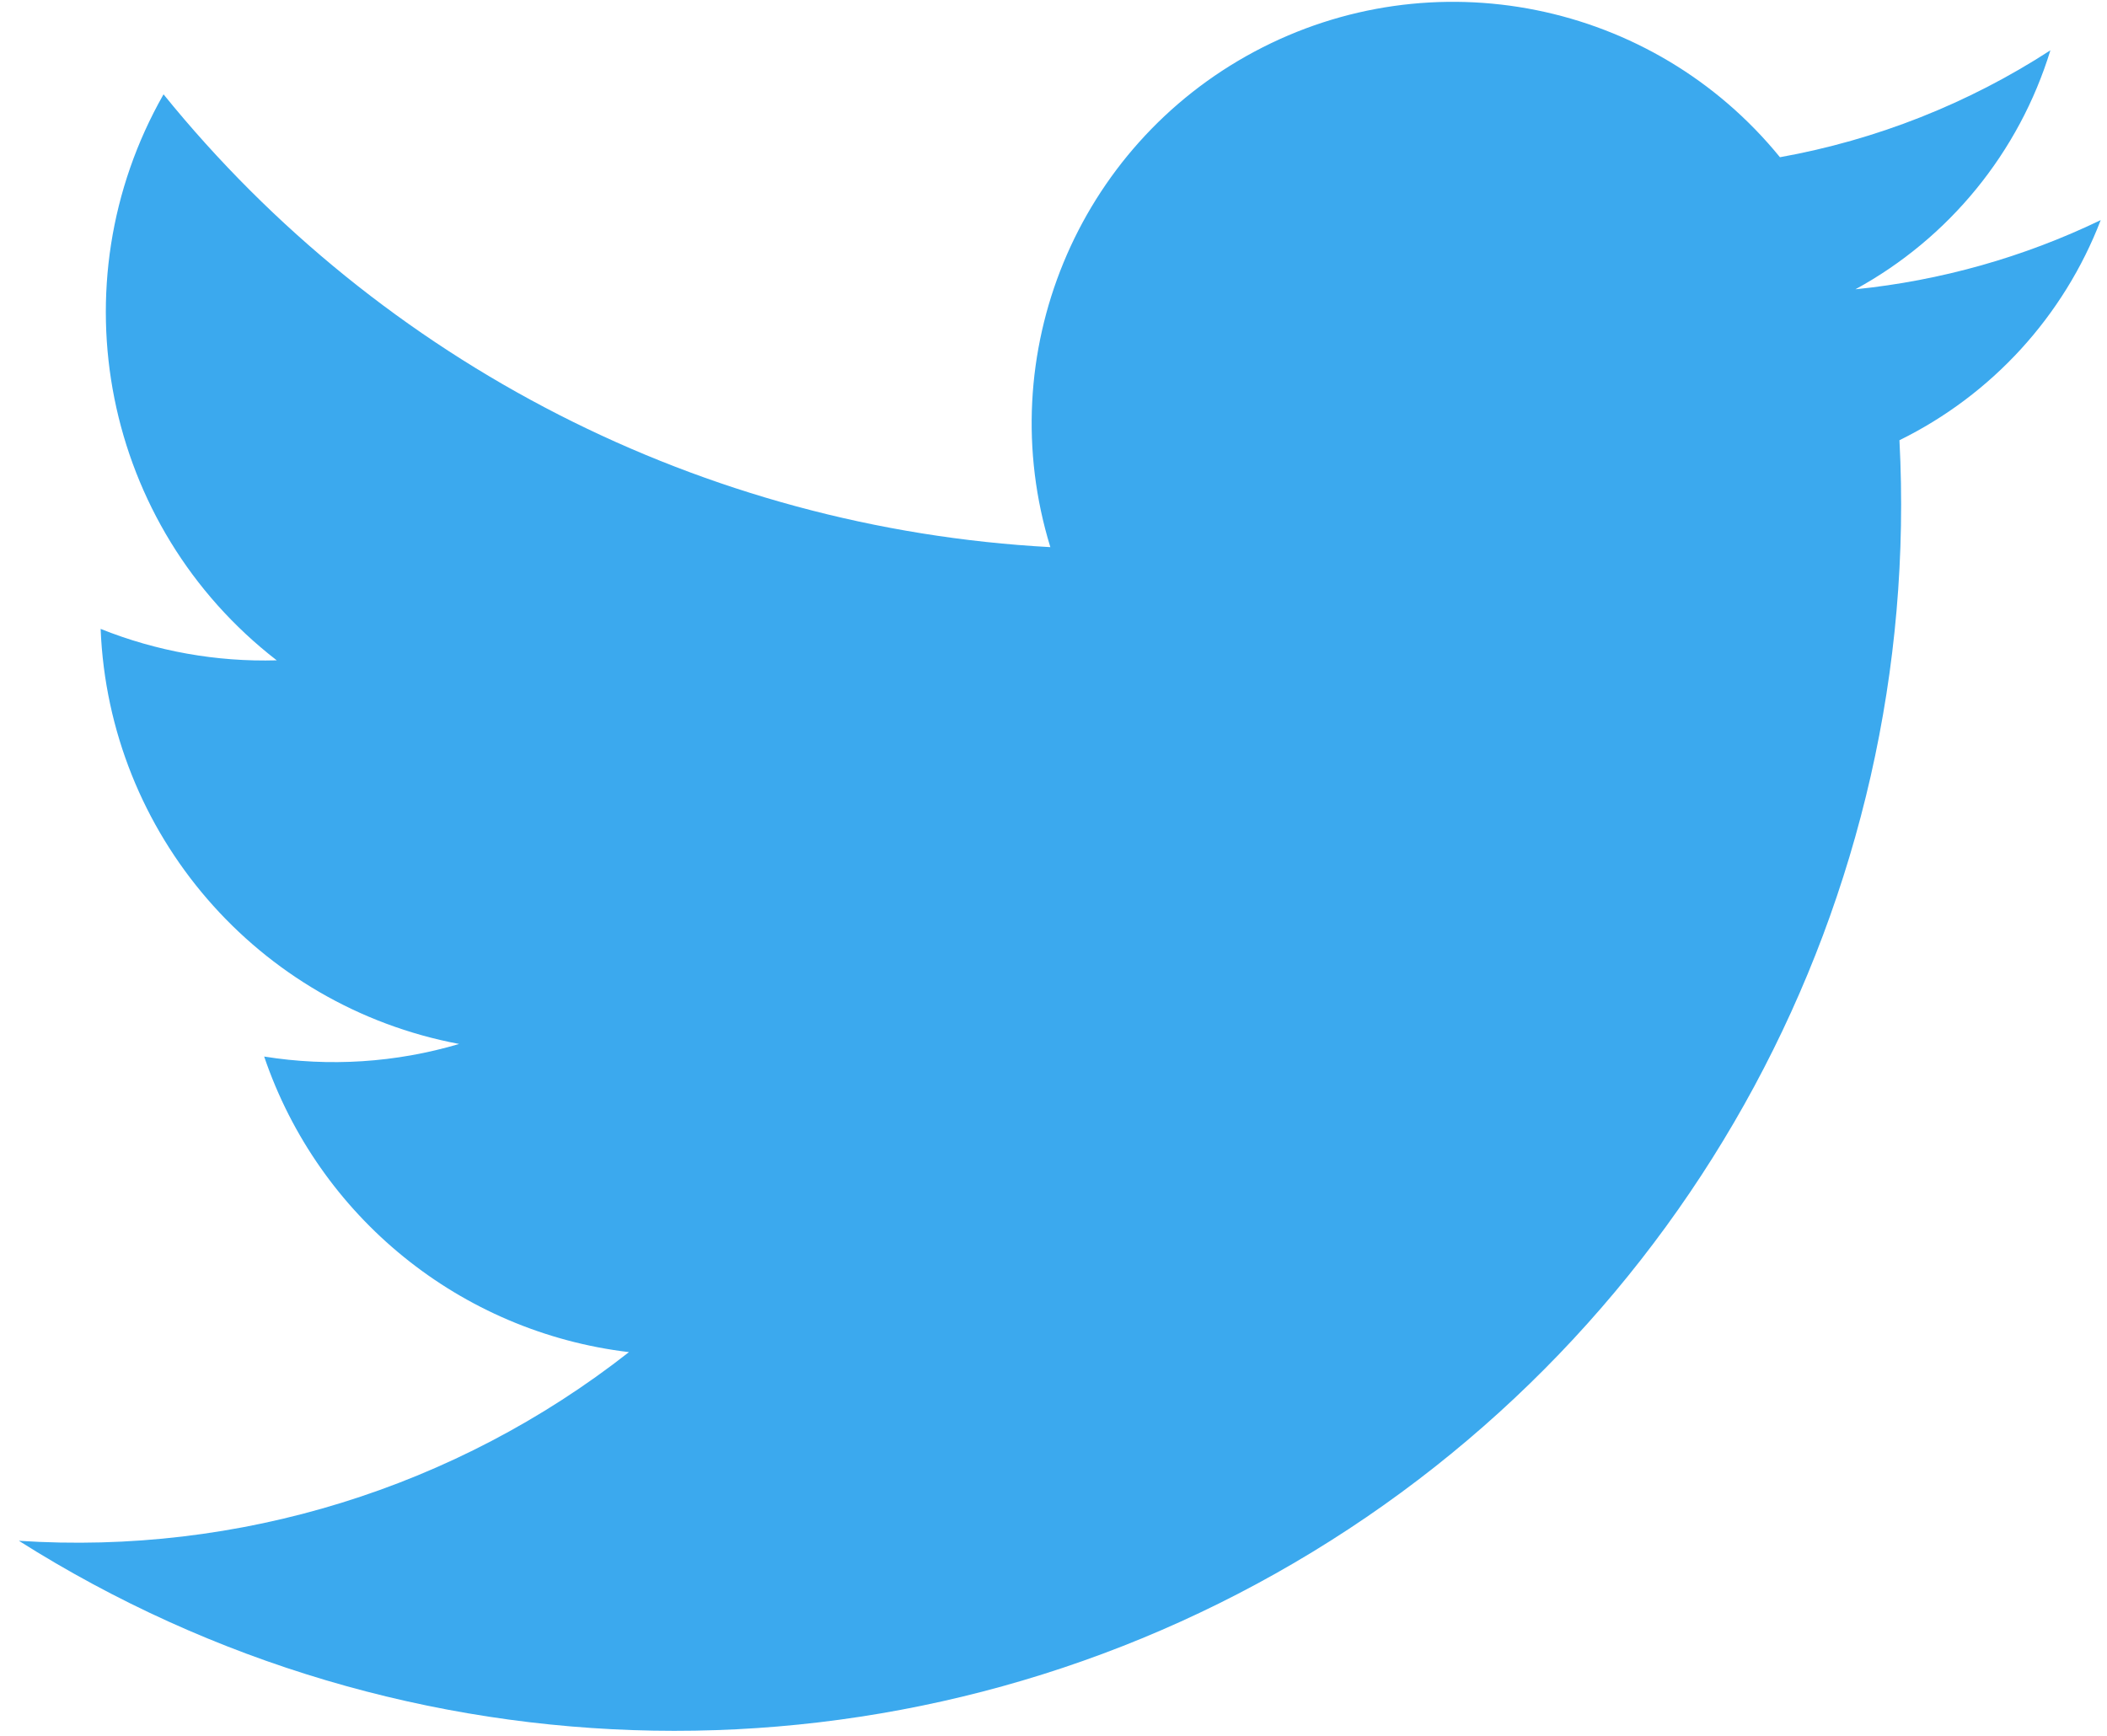
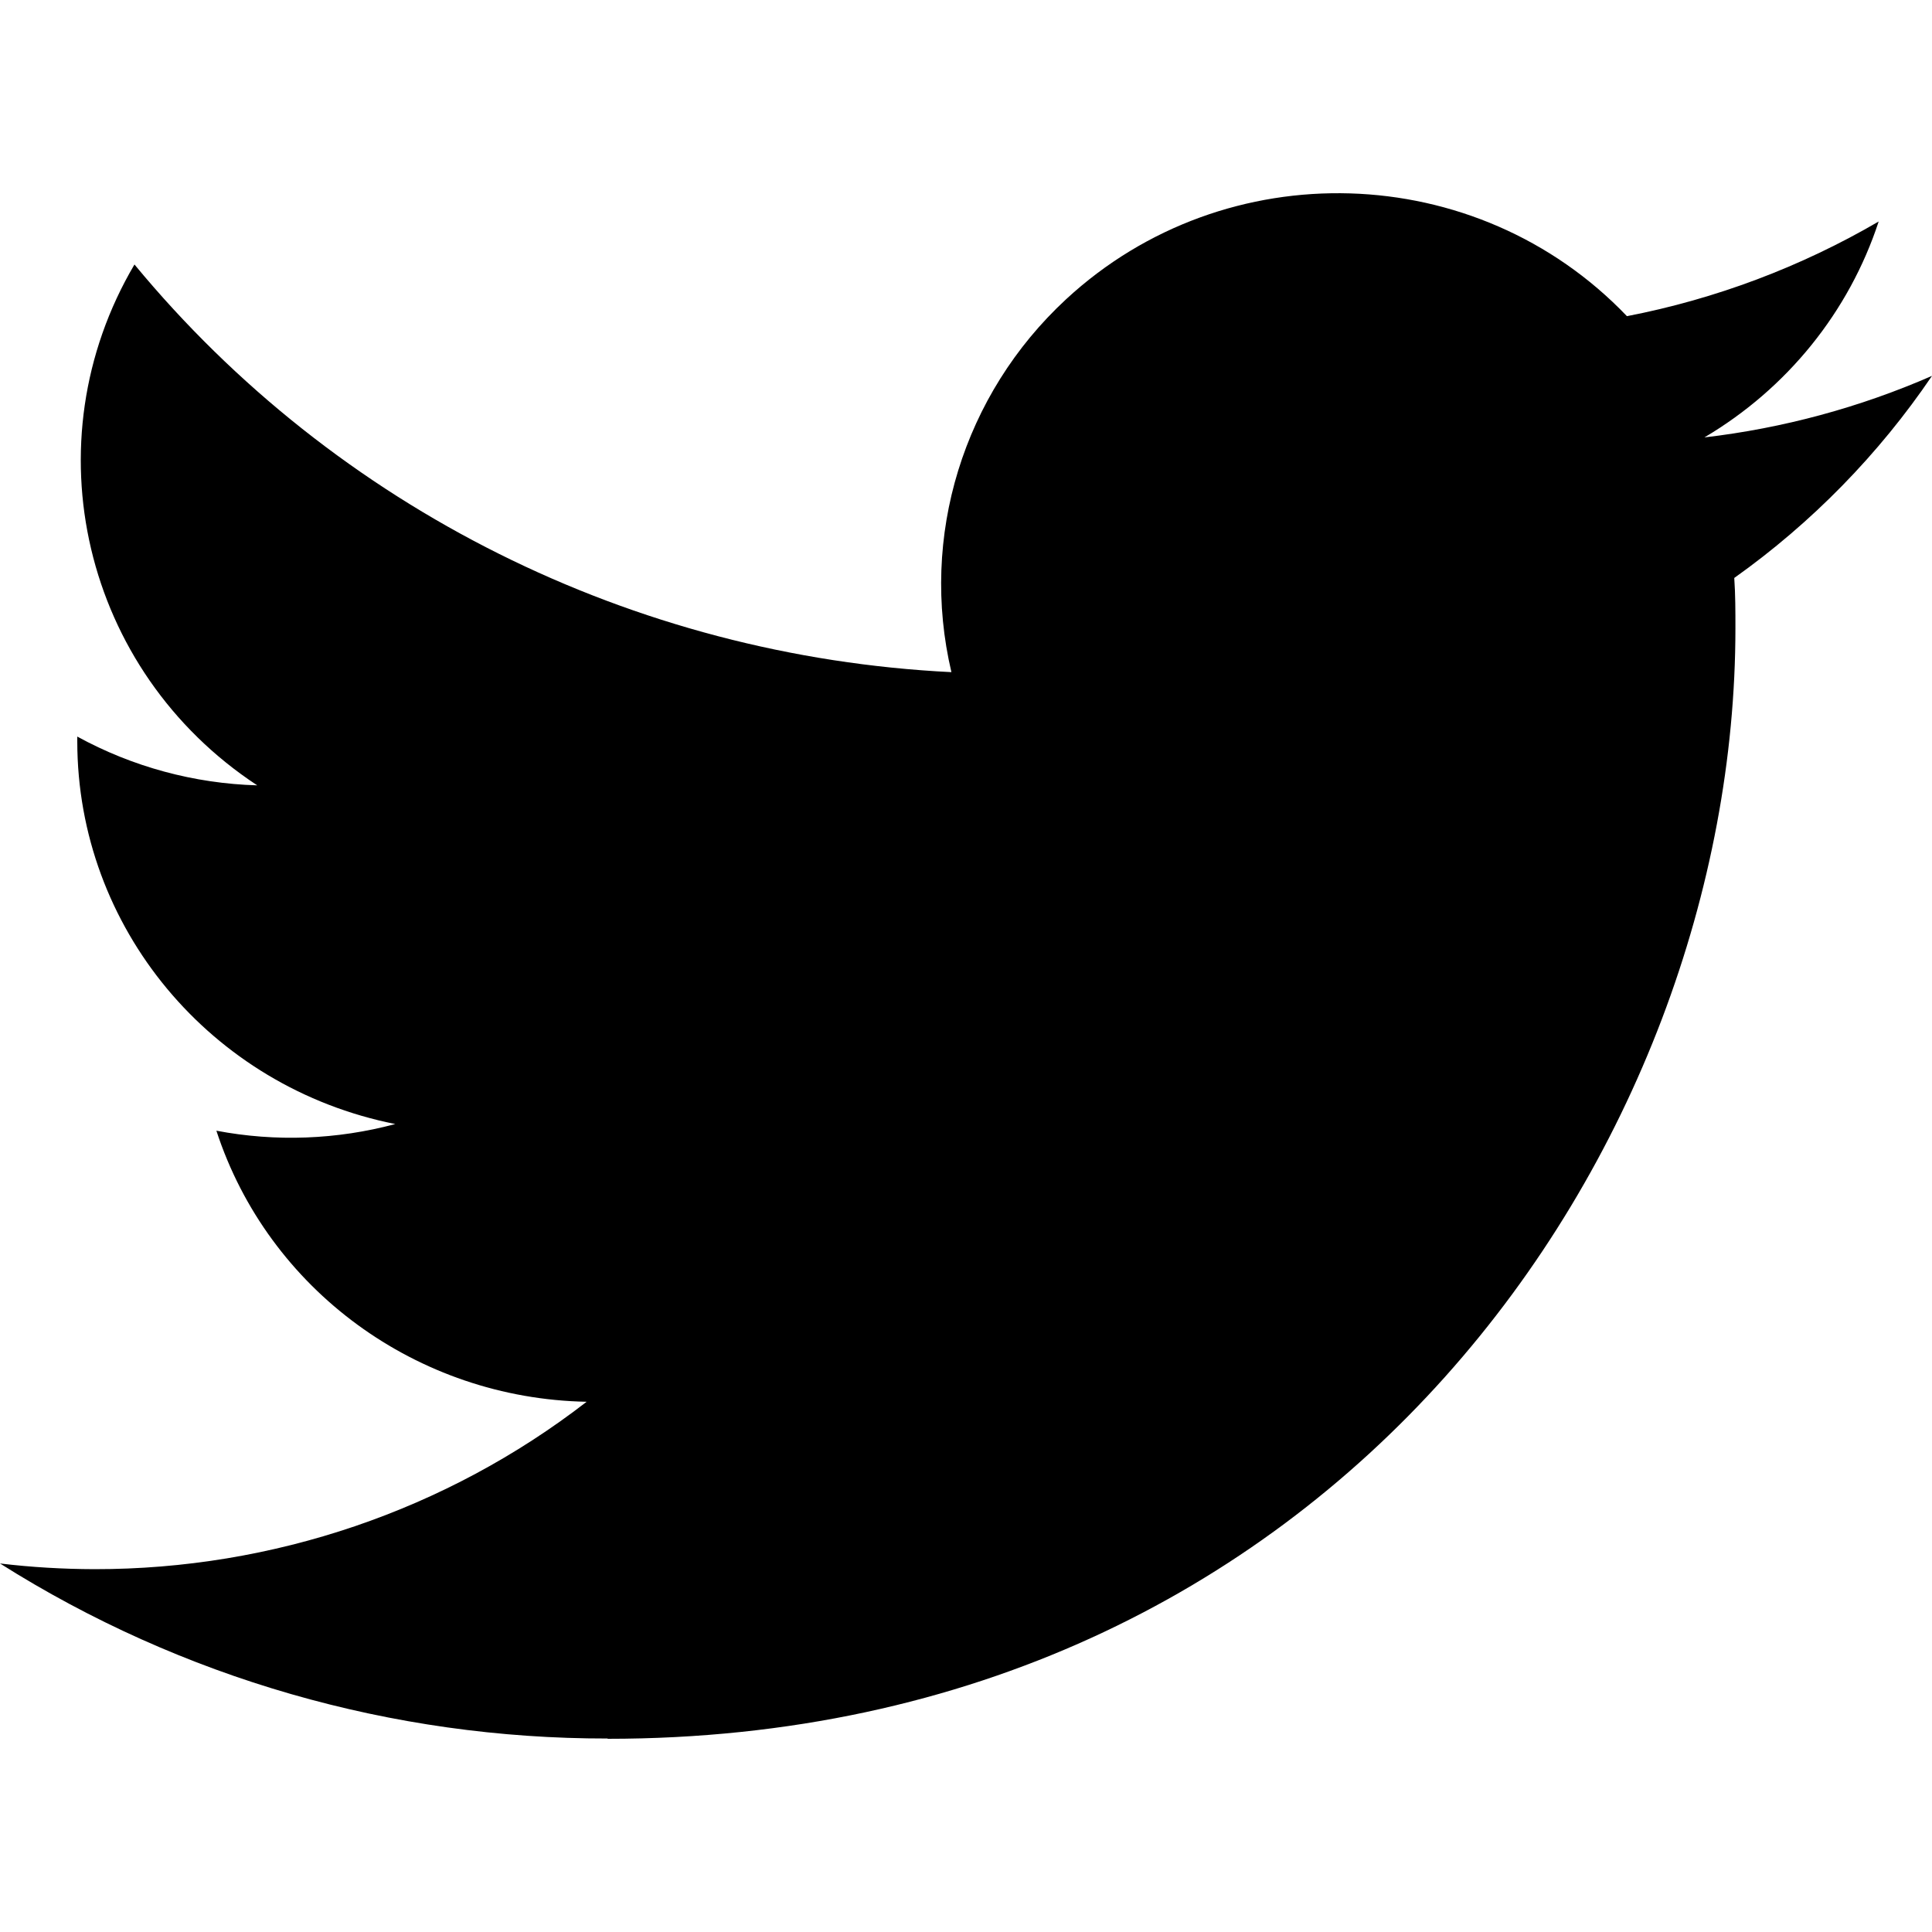
- <svg xmlns="http://www.w3.org/2000/svg" viewBox="0 0 335 276" fill="#3ba9ee">
-   <path d="m302 70a195 195 0 0 1 -299 175 142 142 0 0 0 97 -30 70 70 0 0 1 -58 -47 70 70 0 0 0 31 -2 70 70 0 0 1 -57 -66 70 70 0 0 0 28 5 70 70 0 0 1 -18 -90 195 195 0 0 0 141 72 67 67 0 0 1 116 -62 117 117 0 0 0 43 -17 65 65 0 0 1 -31 38 117 117 0 0 0 39 -11 65 65 0 0 1 -32 35" />
+ <svg xmlns="http://www.w3.org/2000/svg" width="800px" height="800px" viewBox="0 -2 20 20" version="1.1">
+   <defs>
+ 
+ </defs>
+   <g id="Page-1" stroke="none" stroke-width="1" fill="none" fill-rule="evenodd">
+     <g id="Dribbble-Light-Preview" transform="translate(-60, -7521)" fill="#000000">
+       <g id="icons" transform="translate(56, 160)">
+         <path d="M10.29,7377 C17.837,7377 21.965,7370.844 21.965,7365.505 C21.965,7365.33 21.965,7365.156 21.953,7364.983 C22.756,7364.412 23.449,7363.703 24,7362.891 C23.252,7363.218 22.457,7363.433 21.644,7363.528 C22.5,7363.022 23.141,7362.229 23.448,7361.293 C22.642,7361.763 21.761,7362.095 20.842,7362.273 C19.288,7360.647 16.689,7360.568 15.036,7362.098 C13.971,7363.084 13.518,7364.555 13.849,7365.958 C10.55,7365.795 7.476,7364.261 5.392,7361.738 C4.303,7363.584 4.86,7365.945 6.663,7367.13 C6.01,7367.111 5.371,7366.938 4.8,7366.625 L4.8,7366.676 C4.801,7368.599 6.178,7370.255 8.092,7370.636 C7.488,7370.798 6.854,7370.822 6.24,7370.705 C6.777,7372.351 8.318,7373.478 10.073,7373.511 C8.62,7374.635 6.825,7375.246 4.977,7375.244 C4.651,7375.243 4.325,7375.224 4,7375.185 C5.877,7376.371 8.06,7377 10.29,7376.997" id="twitter-[#154]">
+ 
+ </path>
+       </g>
+     </g>
+   </g>
</svg>
